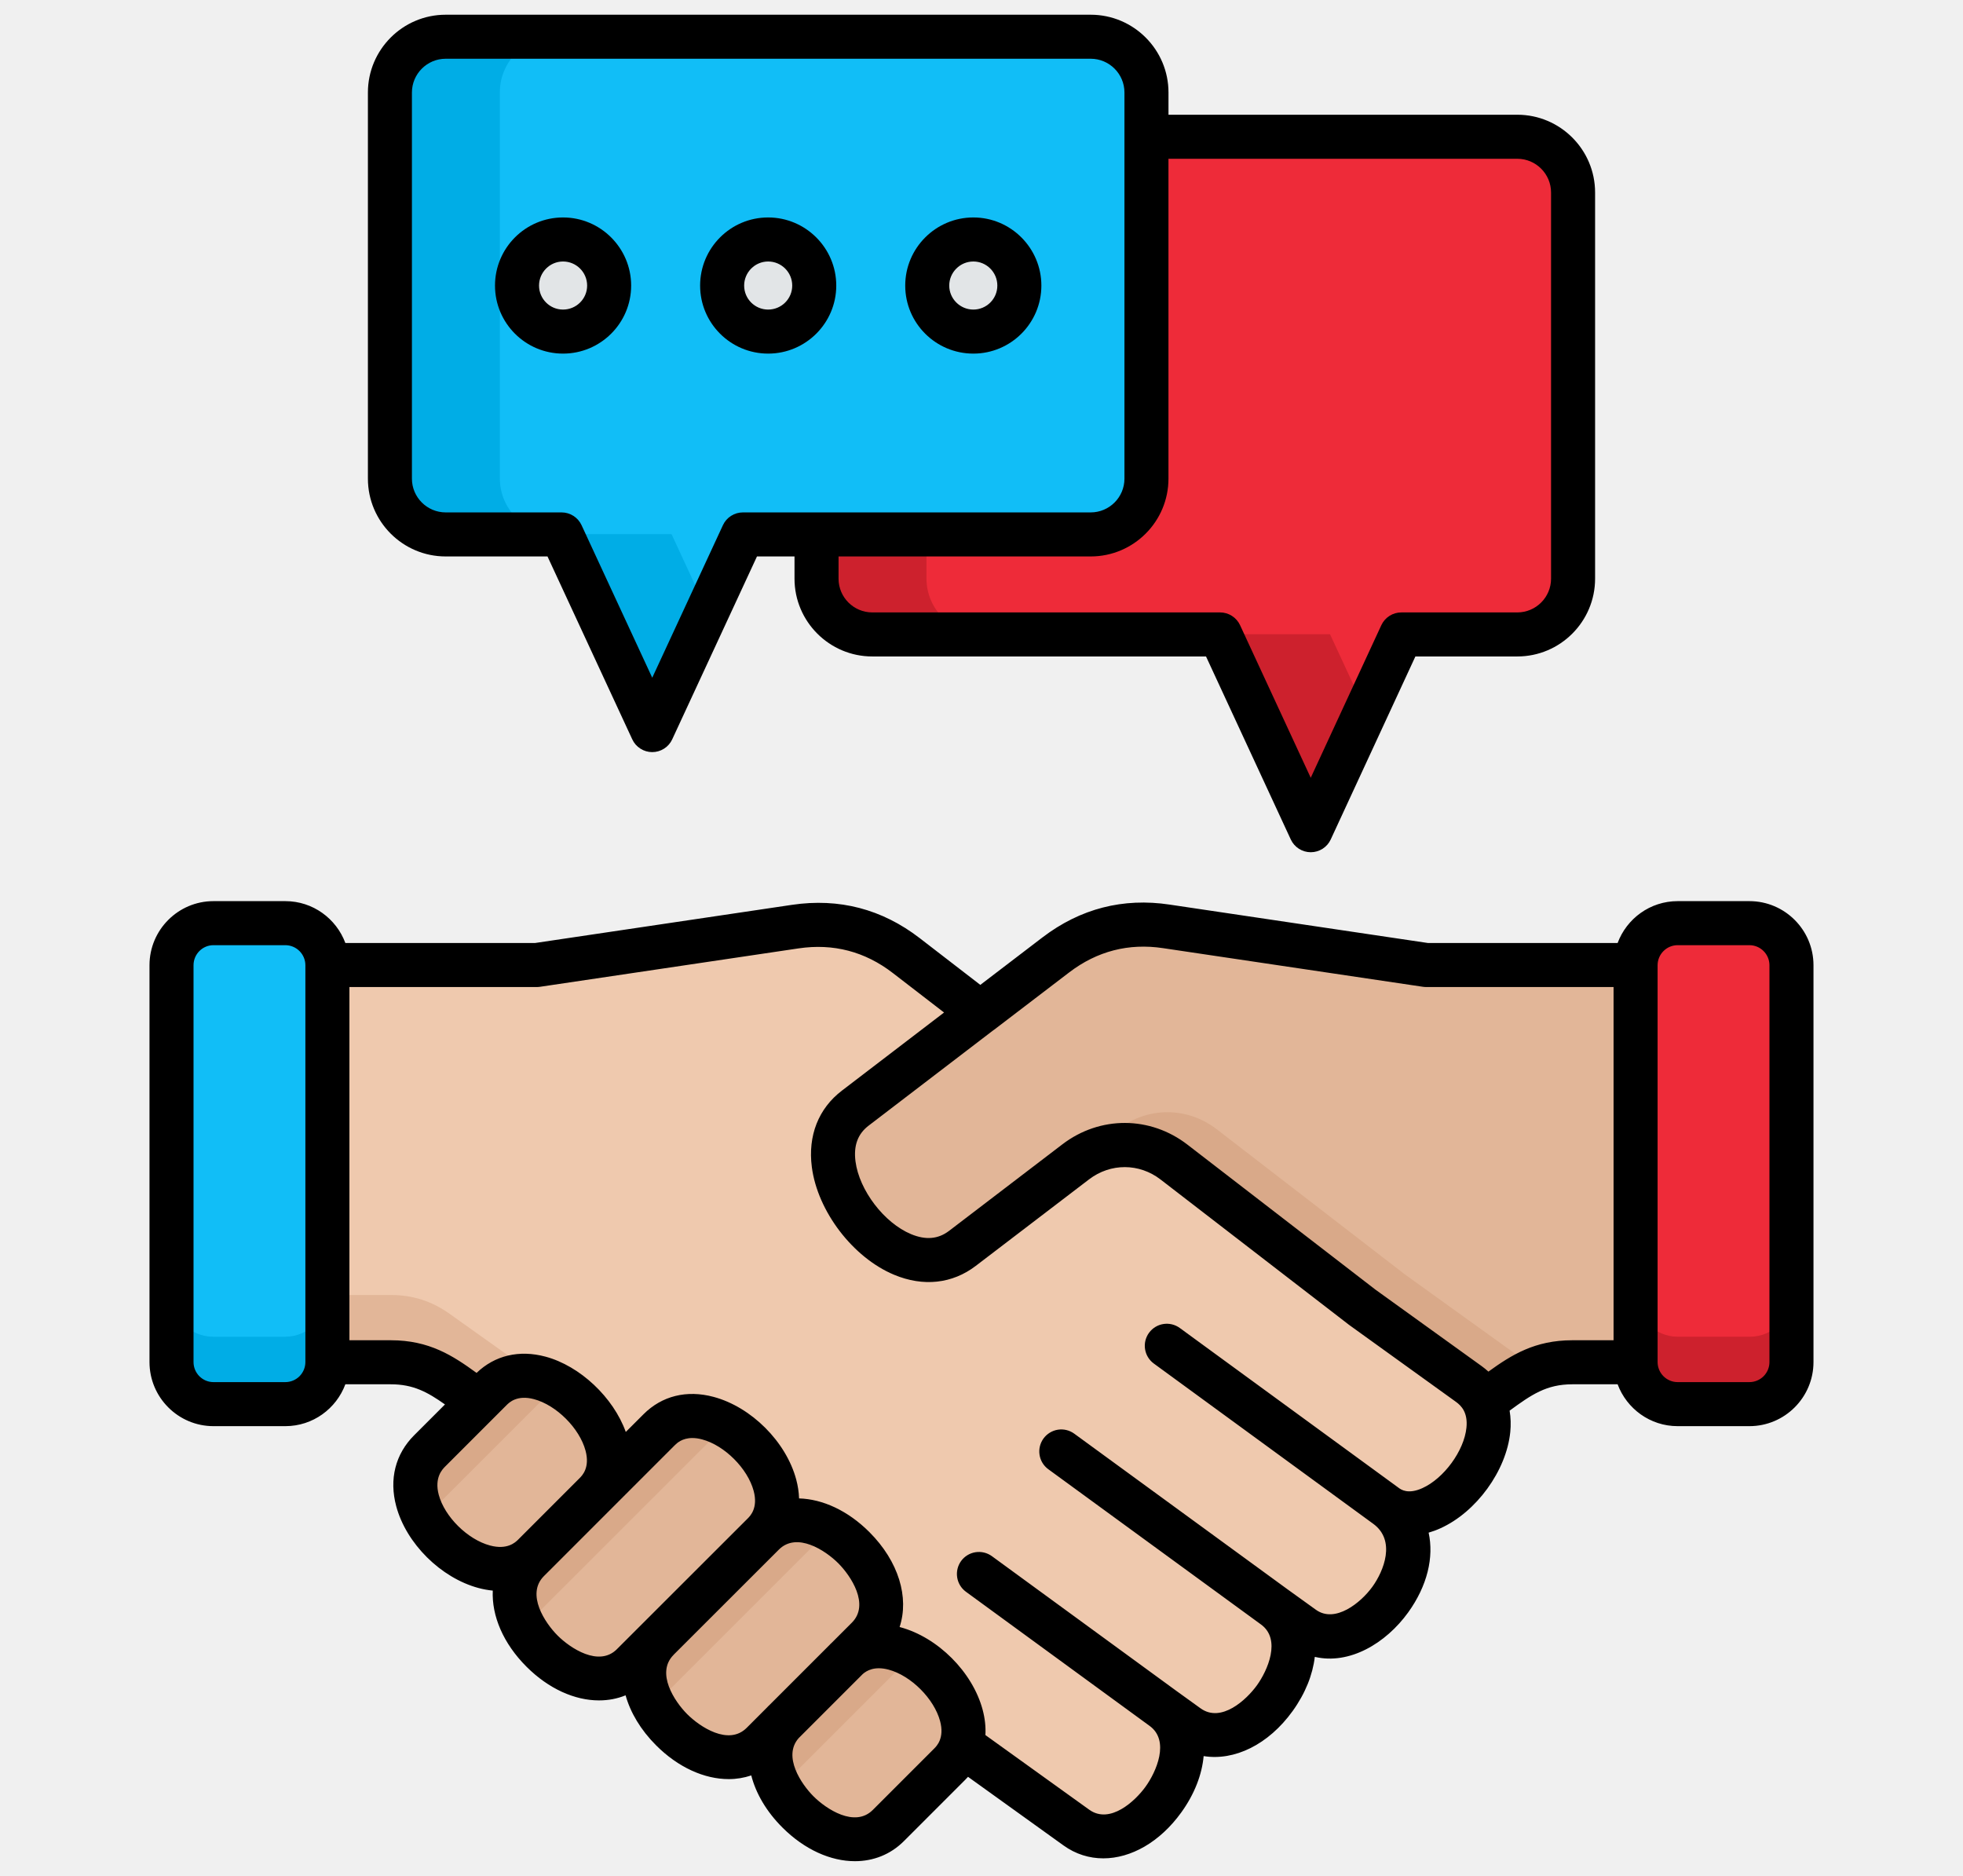
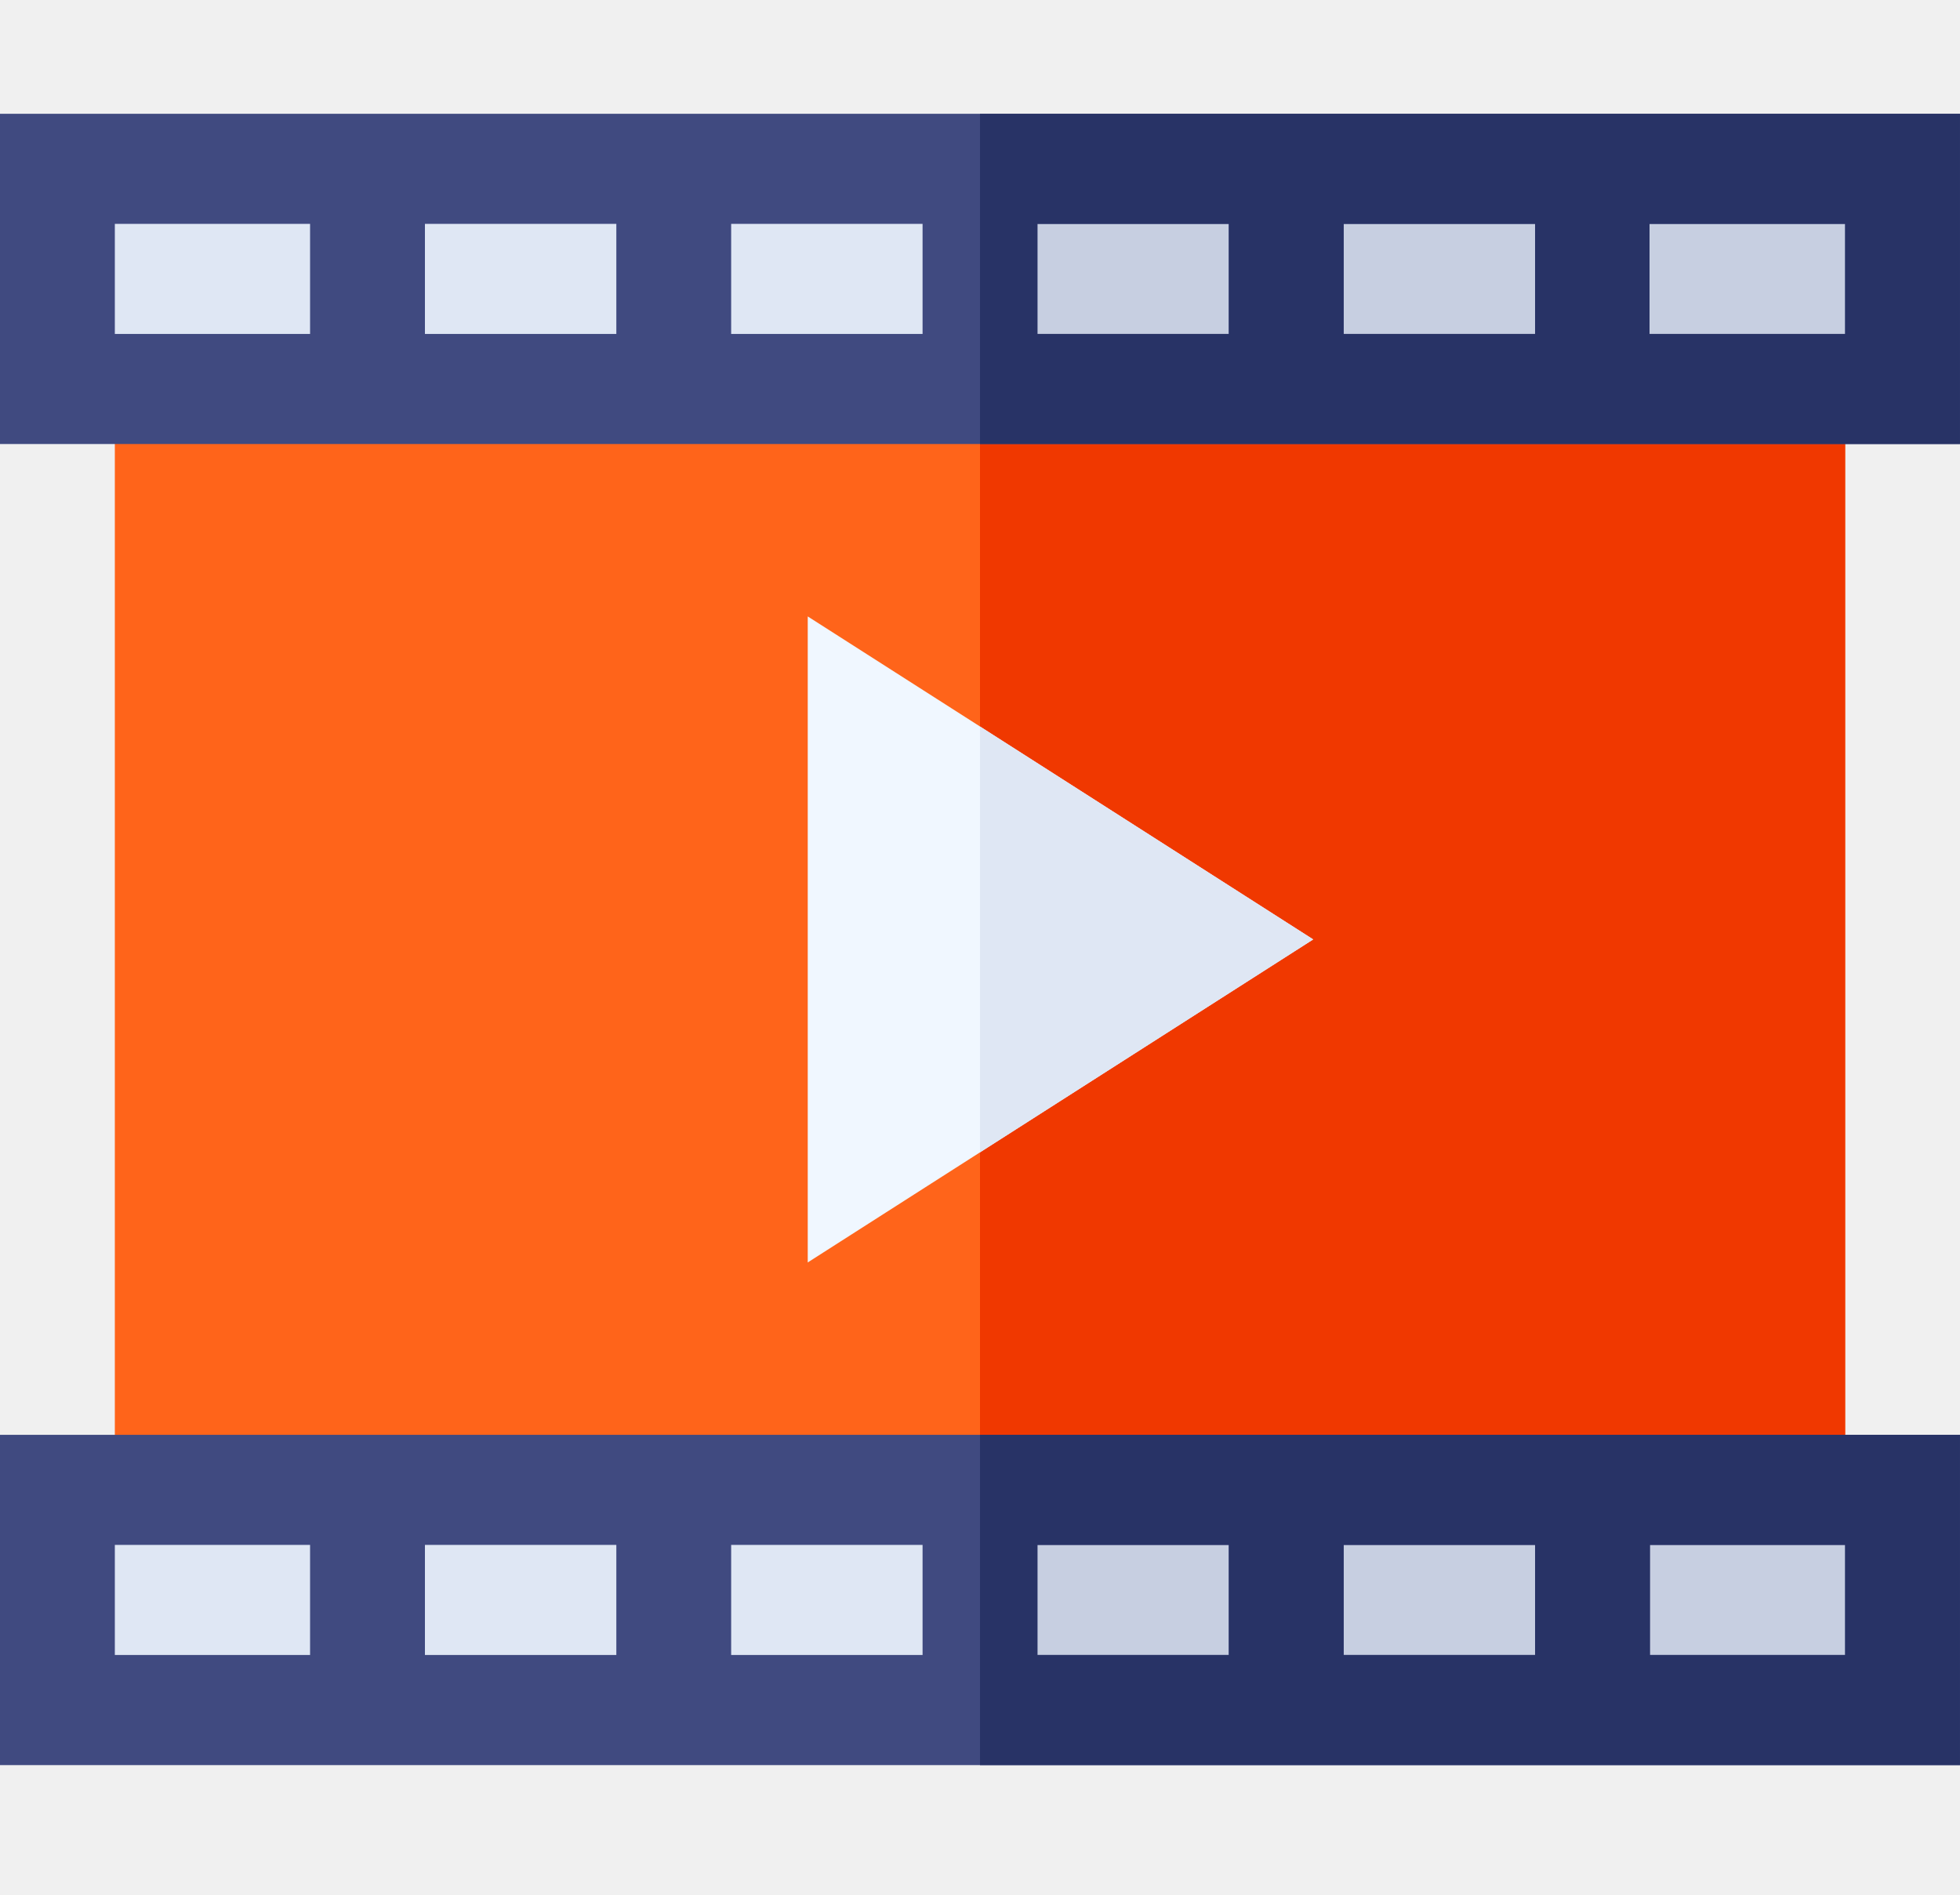
- <svg xmlns="http://www.w3.org/2000/svg" width="90" height="86" viewBox="0 0 90 86" fill="none">
-   <path fill-rule="evenodd" clip-rule="evenodd" d="M39.996 29.077H55.942L60.098 38.047L64.25 29.077H69.569C70.973 29.077 72.126 27.925 72.126 26.52V8.818C72.126 7.413 70.973 6.261 69.569 6.261H39.996C38.587 6.261 37.44 7.413 37.44 8.818V26.52C37.44 27.925 38.587 29.077 39.996 29.077Z" fill="#CD212D" />
-   <path fill-rule="evenodd" clip-rule="evenodd" d="M45.033 29.077H60.979L62.617 32.605L64.25 29.077H69.568C70.973 29.077 72.125 27.925 72.125 26.52V8.818C72.125 7.413 70.973 6.261 69.568 6.261H45.033C43.629 6.261 42.477 7.413 42.477 8.818V26.52C42.477 27.925 43.629 29.077 45.033 29.077Z" fill="#EE2B39" />
-   <path fill-rule="evenodd" clip-rule="evenodd" d="M50.009 24.487H34.059L29.907 33.462L25.75 24.487H20.437C19.027 24.487 17.88 23.34 17.88 21.93V4.233C17.88 2.823 19.027 1.676 20.437 1.676H50.009C51.414 1.676 52.566 2.823 52.566 4.233V21.93C52.566 23.34 51.414 24.487 50.009 24.487Z" fill="#00ADE6" />
-   <path fill-rule="evenodd" clip-rule="evenodd" d="M50.009 24.487H34.059L32.425 28.02L30.788 24.487H25.474C24.069 24.487 22.917 23.34 22.917 21.93V4.233C22.917 2.823 24.069 1.676 25.474 1.676H50.009C51.413 1.676 52.566 2.823 52.566 4.233V21.93C52.566 23.34 51.413 24.487 50.009 24.487H50.009Z" fill="#11BEF7" />
-   <path fill-rule="evenodd" clip-rule="evenodd" d="M25.817 10.97C26.984 10.97 27.931 11.912 27.931 13.079C27.931 14.246 26.984 15.193 25.817 15.193C24.651 15.193 23.703 14.246 23.703 13.079C23.703 11.912 24.651 10.97 25.817 10.97ZM44.624 10.97C45.791 10.97 46.739 11.912 46.739 13.079C46.739 14.246 45.791 15.193 44.624 15.193C43.458 15.193 42.515 14.246 42.515 13.079C42.515 11.912 43.458 10.97 44.624 10.97ZM35.221 10.97C36.388 10.97 37.335 11.912 37.335 13.079C37.335 14.246 36.388 15.193 35.221 15.193C34.054 15.193 33.112 14.246 33.112 13.079C33.112 11.912 34.054 10.97 35.221 10.97Z" fill="#E2E5E7" />
-   <path fill-rule="evenodd" clip-rule="evenodd" d="M42.92 78.509L43.525 78.975L43.548 78.961L42.991 78.556L42.92 78.509Z" fill="white" />
-   <path fill-rule="evenodd" clip-rule="evenodd" d="M75.001 62.44V44.223H65.398L53.48 42.452C51.618 42.171 49.914 42.614 48.414 43.757L44.948 46.409L32.911 55.598L38.315 61.912L62.469 59.921L67.355 63.435C67.65 63.651 67.892 63.931 68.064 64.254L69.397 63.307C70.221 62.716 71.092 62.44 72.102 62.44H75.001Z" fill="#E2B698" />
-   <path fill-rule="evenodd" clip-rule="evenodd" d="M46.895 44.918L44.948 46.408L42.448 48.313L46.895 44.918ZM59.003 60.207L62.47 59.921L67.355 63.435C67.65 63.651 67.892 63.931 68.064 64.254L69.397 63.306C69.608 63.154 69.831 63.019 70.064 62.902C69.921 62.54 69.674 62.211 69.307 61.945L64.422 58.431L55.785 51.77C54.438 50.732 52.628 50.727 51.276 51.76L49.324 53.25L59.004 60.206L59.003 60.207Z" fill="#D9A989" />
-   <path fill-rule="evenodd" clip-rule="evenodd" d="M53.833 53.26L62.47 59.921L67.355 63.435C70.102 65.415 65.983 70.777 63.55 69.025C66.502 71.153 62.389 76.514 59.746 74.614L58.403 73.648C61.103 75.591 57.156 81.076 54.461 79.133L53.299 78.295C55.994 80.237 52.047 85.722 49.352 83.78L44.467 80.266L20.613 63.301C19.789 62.716 18.918 62.44 17.908 62.44H14.999V44.223H24.603L36.463 42.461C38.334 42.185 40.053 42.632 41.553 43.789L44.943 46.408L39.21 50.784C36.049 53.203 40.963 59.635 44.129 57.216L47.367 54.74L49.323 53.25C50.671 52.217 52.485 52.222 53.832 53.26H53.833Z" fill="#E2B698" />
-   <path fill-rule="evenodd" clip-rule="evenodd" d="M53.833 53.26L62.469 59.921L67.355 63.435C70.102 65.415 65.983 70.777 63.55 69.025C66.502 71.153 62.388 76.514 59.746 74.614L58.403 73.648C61.103 75.591 57.156 81.076 54.461 79.133L53.299 78.295C55.994 80.237 52.047 85.722 49.352 83.78L44.467 80.266L24.569 66.115L25.855 63.963L20.613 60.23C19.789 59.645 18.918 59.368 17.908 59.368H14.999V44.223H24.603L36.463 42.461C38.334 42.185 40.053 42.632 41.553 43.789L44.943 46.408L39.21 50.784C36.049 53.203 40.963 59.635 44.129 57.216L47.367 54.74L49.323 53.25C50.671 52.217 52.485 52.222 53.832 53.26H53.833Z" fill="#EFC9AE" />
-   <path fill-rule="evenodd" clip-rule="evenodd" d="M24.469 71.286L27.278 68.472C29.63 66.125 24.855 61.344 22.503 63.696L19.689 66.505C17.275 68.924 22.122 73.628 24.469 71.286V71.286Z" fill="#E2B698" />
-   <path fill-rule="evenodd" clip-rule="evenodd" d="M25.555 63.492C24.522 62.931 23.355 62.845 22.503 63.697L20.675 65.525L19.689 66.506C18.818 67.382 18.894 68.558 19.461 69.587L25.555 63.492H25.555Z" fill="#D9A989" />
-   <path fill-rule="evenodd" clip-rule="evenodd" d="M28.993 76.314L34.992 70.32C37.344 67.967 32.563 63.187 30.211 65.539L24.217 71.538C21.865 73.886 26.645 78.666 28.993 76.314Z" fill="#E2B698" />
-   <path fill-rule="evenodd" clip-rule="evenodd" d="M33.268 65.339C32.235 64.773 31.068 64.692 30.216 65.54L28.34 67.415L24.217 71.539C23.364 72.386 23.45 73.558 24.012 74.591L33.268 65.339H33.268Z" fill="#D9A989" />
-   <path fill-rule="evenodd" clip-rule="evenodd" d="M34.944 79.923L39.768 75.095C42.12 72.748 37.344 67.967 34.992 70.319L30.164 75.143C27.812 77.495 32.592 82.27 34.944 79.923Z" fill="#E2B698" />
-   <path fill-rule="evenodd" clip-rule="evenodd" d="M38.044 70.115C37.011 69.553 35.844 69.468 34.992 70.32L30.164 75.143C29.312 75.996 29.397 77.167 29.959 78.2L38.044 70.115Z" fill="#D9A989" />
-   <path fill-rule="evenodd" clip-rule="evenodd" d="M40.734 83.689L43.544 80.875C45.896 78.528 41.115 73.748 38.763 76.1L35.954 78.909C33.602 81.261 38.383 86.041 40.734 83.689V83.689Z" fill="#E2B698" />
-   <path fill-rule="evenodd" clip-rule="evenodd" d="M41.82 75.895C40.787 75.333 39.62 75.248 38.768 76.095L36.568 78.295L35.954 78.909C35.102 79.761 35.187 80.932 35.749 81.966L41.82 75.895V75.895Z" fill="#D9A989" />
-   <path fill-rule="evenodd" clip-rule="evenodd" d="M75.001 62.436V44.233C75.001 43.171 75.868 42.305 76.929 42.305H80.224C81.286 42.305 82.152 43.171 82.152 44.233V62.436C82.152 63.493 81.286 64.364 80.224 64.364H76.929C75.868 64.364 75.001 63.493 75.001 62.436Z" fill="#CD212D" />
-   <path fill-rule="evenodd" clip-rule="evenodd" d="M75.001 59.354V44.232C75.001 43.17 75.868 42.304 76.929 42.304H80.224C81.286 42.304 82.152 43.17 82.152 44.232V59.354C82.152 60.416 81.286 61.282 80.224 61.282H76.929C75.868 61.282 75.001 60.416 75.001 59.354Z" fill="#EE2B39" />
-   <path fill-rule="evenodd" clip-rule="evenodd" d="M7.848 62.436V44.233C7.848 43.171 8.714 42.305 9.776 42.305H13.071C14.133 42.305 14.999 43.171 14.999 44.233V62.436C14.999 63.493 14.133 64.364 13.071 64.364H9.776C8.719 64.364 7.848 63.493 7.848 62.436Z" fill="#00ADE6" />
-   <path fill-rule="evenodd" clip-rule="evenodd" d="M7.848 59.354V44.232C7.848 43.17 8.714 42.304 9.776 42.304H13.071C14.133 42.304 14.999 43.17 14.999 44.232V59.354C14.999 60.416 14.133 61.282 13.071 61.282H9.776C8.719 61.282 7.848 60.416 7.848 59.354Z" fill="#11BEF7" />
-   <path d="M80.207 41.312H76.917C75.656 41.312 74.581 42.113 74.165 43.231H65.465L53.628 41.471C51.49 41.149 49.529 41.654 47.799 42.972L44.946 45.151L42.167 43.008C40.44 41.676 38.472 41.163 36.317 41.481L24.535 43.231H15.834C15.418 42.113 14.344 41.312 13.082 41.312H9.787C8.17 41.312 6.854 42.63 6.854 44.25V62.443C6.854 64.063 8.17 65.381 9.787 65.381H13.082C14.344 65.381 15.418 64.581 15.834 63.462H17.92C18.947 63.462 19.6 63.819 20.401 64.386L18.987 65.8C18.126 66.661 17.835 67.815 18.166 69.051C18.624 70.761 20.212 72.339 21.942 72.802C22.155 72.859 22.373 72.899 22.593 72.92C22.54 74.073 23.068 75.34 24.142 76.412C25.162 77.43 26.358 77.954 27.464 77.954C27.889 77.954 28.299 77.877 28.682 77.721C28.903 78.509 29.37 79.301 30.076 80.009C31.099 81.034 32.3 81.562 33.411 81.562C33.768 81.562 34.114 81.504 34.444 81.393C34.655 82.215 35.135 83.046 35.874 83.783C36.894 84.801 38.091 85.325 39.196 85.325C40.038 85.325 40.827 85.022 41.445 84.402L44.253 81.594C44.298 81.549 44.341 81.503 44.382 81.457L48.76 84.603C49.315 85.002 49.941 85.195 50.585 85.195C51.849 85.195 53.179 84.453 54.163 83.085C54.77 82.242 55.109 81.349 55.185 80.507C56.59 80.734 58.151 79.989 59.267 78.439C59.851 77.628 60.187 76.771 60.281 75.958C61.865 76.329 63.535 75.345 64.563 73.919C65.442 72.699 65.748 71.392 65.5 70.263C65.685 70.21 65.865 70.144 66.039 70.064C67.687 69.322 69.065 67.425 69.243 65.653C69.277 65.325 69.267 64.995 69.213 64.67C70.212 63.94 70.899 63.462 72.089 63.462H74.165C74.581 64.58 75.656 65.381 76.917 65.381H80.207C81.827 65.381 83.145 64.063 83.145 62.443V44.25C83.145 42.63 81.827 41.312 80.207 41.312V41.312ZM14.001 62.443C14.001 62.687 13.904 62.92 13.732 63.093C13.559 63.265 13.326 63.362 13.082 63.362H9.787C9.283 63.362 8.873 62.95 8.873 62.443V44.25C8.873 43.743 9.283 43.331 9.787 43.331H13.082C13.326 43.332 13.559 43.428 13.732 43.601C13.904 43.773 14.001 44.007 14.001 44.25V62.443ZM20.116 68.529C19.904 67.738 20.288 67.354 20.414 67.228L23.224 64.418C23.343 64.299 23.706 63.935 24.485 64.144C25.512 64.419 26.571 65.478 26.846 66.505C27.055 67.285 26.691 67.647 26.572 67.766L23.754 70.585C23.624 70.714 23.253 71.063 22.465 70.852C21.439 70.577 20.386 69.535 20.116 68.529ZM28.285 75.605C27.458 76.433 26.146 75.56 25.568 74.983C24.987 74.403 24.108 73.087 24.937 72.256L25.189 72.004L25.19 72.004L27.998 69.195C27.999 69.194 28 69.193 28.001 69.192L30.932 66.261C31.025 66.168 31.268 65.925 31.744 65.925C31.875 65.925 32.024 65.943 32.193 65.989C33.22 66.264 34.279 67.323 34.554 68.349C34.763 69.13 34.399 69.495 34.28 69.614L28.285 75.604L28.284 75.605H28.285ZM31.505 78.583C30.928 78.004 30.055 76.692 30.884 75.865L30.882 75.864L35.708 71.042C36.538 70.211 37.853 71.086 38.432 71.665C39.011 72.244 39.887 73.559 39.056 74.39L38.126 75.32C38.101 75.343 38.076 75.365 38.052 75.389L38.054 75.391L35.243 78.202L35.241 78.2C35.214 78.228 35.188 78.256 35.161 78.284L34.233 79.213C33.401 80.043 32.085 79.164 31.505 78.583V78.583ZM42.827 80.165L40.017 82.975C39.19 83.804 37.878 82.931 37.3 82.354C36.732 81.787 35.88 80.518 36.617 79.684L39.556 76.745C39.726 76.596 40.087 76.368 40.745 76.545C41.771 76.821 42.828 77.879 43.102 78.904C43.31 79.683 42.947 80.045 42.827 80.165ZM67.234 65.451C67.128 66.508 66.201 67.778 65.21 68.224C64.556 68.519 64.237 68.289 64.132 68.214L64.132 68.213L54.092 60.881C53.641 60.552 53.01 60.65 52.681 61.101C52.352 61.551 52.451 62.182 52.901 62.511L62.947 69.848L62.949 69.849L62.952 69.852C62.953 69.852 62.953 69.853 62.954 69.853C64.018 70.622 63.437 72.029 62.925 72.739C62.388 73.484 61.211 74.43 60.333 73.799L58.997 72.837L58.996 72.836L49.249 65.723C49.033 65.567 48.764 65.502 48.5 65.544C48.237 65.586 48.001 65.731 47.843 65.946C47.686 66.162 47.62 66.431 47.661 66.694C47.701 66.958 47.844 67.195 48.059 67.353L57.806 74.467L57.808 74.468L57.81 74.47C58.761 75.156 58.108 76.595 57.629 77.26C57.15 77.924 55.994 79.001 55.044 78.318L53.889 77.485L53.888 77.484L53.887 77.483L45.469 71.336C45.252 71.182 44.984 71.119 44.721 71.161C44.459 71.203 44.223 71.347 44.066 71.562C43.91 71.777 43.844 72.045 43.884 72.308C43.923 72.571 44.065 72.808 44.278 72.967L52.696 79.114L52.698 79.115L52.701 79.117L52.702 79.118C53.655 79.803 53.003 81.242 52.524 81.906C52.046 82.571 50.89 83.648 49.938 82.964L45.179 79.543C45.2 79.171 45.159 78.782 45.053 78.384C44.591 76.654 43 75.061 41.269 74.596C41.261 74.594 41.253 74.592 41.245 74.59C41.691 73.241 41.207 71.585 39.86 70.238C38.87 69.249 37.715 68.725 36.636 68.694C36.626 68.4 36.581 68.11 36.505 67.827C36.041 66.096 34.448 64.503 32.716 64.039C31.487 63.709 30.347 63.992 29.505 64.834L28.691 65.647C28.125 64.069 26.599 62.62 25.007 62.194C23.803 61.872 22.686 62.138 21.85 62.94C20.762 62.15 19.684 61.443 17.92 61.443H16.02V45.25H24.61C24.659 45.25 24.709 45.246 24.758 45.239L36.613 43.478C38.205 43.242 39.658 43.622 40.934 44.607L43.283 46.418L38.6 49.999C37.525 50.82 37.035 52.064 37.221 53.502C37.484 55.531 39.105 57.654 40.993 58.441C42.333 59 43.663 58.854 44.739 58.032L49.933 54.066C50.917 53.315 52.235 53.319 53.214 54.077L61.846 60.733C61.855 60.74 61.863 60.747 61.873 60.753L66.753 64.267C66.993 64.44 67.305 64.751 67.234 65.451H67.234ZM68.241 62.881C68.143 62.791 68.04 62.707 67.932 62.629L63.065 59.125L54.447 52.479C52.736 51.155 50.429 51.147 48.708 52.461L43.513 56.428C43.013 56.809 42.443 56.858 41.769 56.578C40.537 56.064 39.394 54.568 39.223 53.243C39.13 52.521 39.326 51.985 39.825 51.604L45.553 47.223L45.556 47.221L45.557 47.224L49.023 44.577C50.301 43.603 51.749 43.229 53.329 43.468L65.241 45.239C65.29 45.246 65.34 45.25 65.39 45.25H73.979V61.443H72.089C70.37 61.443 69.302 62.115 68.241 62.881ZM81.126 62.443C81.126 62.687 81.029 62.92 80.857 63.093C80.684 63.265 80.451 63.362 80.207 63.362H76.917C76.674 63.362 76.44 63.265 76.268 63.093C76.095 62.92 75.998 62.687 75.998 62.443V44.25C75.998 44.007 76.095 43.773 76.268 43.601C76.44 43.428 76.674 43.331 76.917 43.331H80.207C80.451 43.331 80.684 43.428 80.857 43.601C81.029 43.773 81.126 44.007 81.126 44.25V62.443ZM20.434 25.51H25.102L28.988 33.895C29.069 34.07 29.198 34.218 29.361 34.321C29.523 34.425 29.711 34.48 29.904 34.48C30.097 34.48 30.285 34.425 30.447 34.321C30.61 34.218 30.739 34.07 30.82 33.895L34.706 25.51H36.427V26.529C36.427 28.495 38.027 30.095 39.993 30.095H55.294L59.18 38.485C59.261 38.659 59.39 38.807 59.552 38.911C59.715 39.015 59.903 39.07 60.096 39.07C60.289 39.07 60.477 39.015 60.64 38.911C60.802 38.807 60.931 38.659 61.012 38.484L64.893 30.095H69.566C71.532 30.095 73.132 28.495 73.132 26.529V8.826C73.132 6.86 71.532 5.26 69.566 5.26H53.573V4.241C53.573 2.275 51.973 0.675 50.007 0.675H20.434C18.467 0.675 16.868 2.275 16.868 4.241V21.944C16.868 23.91 18.467 25.51 20.434 25.51ZM69.566 7.279C70.419 7.279 71.113 7.973 71.113 8.826V26.529C71.113 27.382 70.419 28.076 69.566 28.076H64.247C64.055 28.076 63.866 28.131 63.704 28.235C63.541 28.339 63.412 28.487 63.331 28.662L60.095 35.657L56.855 28.661C56.774 28.486 56.645 28.339 56.482 28.235C56.32 28.131 56.131 28.076 55.939 28.076H39.993C39.14 28.076 38.446 27.382 38.446 26.529V25.51H50.006C51.973 25.51 53.572 23.91 53.572 21.944V7.279H69.566H69.566ZM18.886 4.241C18.886 3.388 19.581 2.693 20.434 2.693H50.006C50.86 2.693 51.554 3.388 51.554 4.241V21.944C51.554 22.797 50.86 23.491 50.006 23.491H34.061C33.868 23.491 33.68 23.546 33.517 23.65C33.355 23.753 33.226 23.901 33.145 24.076L29.904 31.07L26.663 24.076C26.582 23.901 26.453 23.753 26.291 23.65C26.128 23.546 25.94 23.491 25.747 23.491H20.434C19.581 23.491 18.886 22.797 18.886 21.944V4.241ZM25.814 16.211C27.536 16.211 28.937 14.812 28.937 13.092C28.937 11.373 27.536 9.969 25.814 9.969C24.092 9.969 22.695 11.37 22.695 13.092C22.695 14.815 24.094 16.211 25.814 16.211ZM25.814 11.988C26.423 11.988 26.919 12.483 26.919 13.092C26.919 13.701 26.423 14.192 25.814 14.192C25.205 14.192 24.714 13.698 24.714 13.092C24.714 12.486 25.208 11.988 25.814 11.988ZM35.218 16.211C36.94 16.211 38.341 14.812 38.341 13.092C38.341 11.373 36.94 9.969 35.218 9.969C33.495 9.969 32.099 11.37 32.099 13.092C32.099 14.815 33.498 16.211 35.218 16.211ZM35.218 11.988C35.827 11.988 36.322 12.483 36.322 13.092C36.322 13.701 35.827 14.192 35.218 14.192C34.608 14.192 34.118 13.698 34.118 13.092C34.118 12.486 34.611 11.988 35.218 11.988ZM44.626 16.211C46.346 16.211 47.745 14.812 47.745 13.092C47.745 11.373 46.346 9.969 44.626 9.969C42.907 9.969 41.503 11.37 41.503 13.092C41.503 14.815 42.904 16.211 44.626 16.211ZM44.626 11.988C45.232 11.988 45.726 12.483 45.726 13.092C45.726 13.701 45.232 14.192 44.626 14.192C44.02 14.192 43.521 13.698 43.521 13.092C43.521 12.486 44.017 11.988 44.626 11.988Z" fill="black" />
+ <svg xmlns="http://www.w3.org/2000/svg" width="90" height="87" viewBox="0 0 90 87" fill="none">
+   <g clip-path="url(#clip0_1614_11144)">
+     <path d="M2.637 68.41V78.519H87.363V68.41H45H2.637ZM45 7.751H2.637V17.861H87.363V7.751H45Z" fill="#DFE7F4" />
+     <path d="M45 7.751H87.363V17.861H45V7.751ZM45 68.41H87.363V78.519H45V68.41Z" fill="#C7CFE1" />
+     <path d="M45 17.861H5.273V68.41H84.726V17.861H45Z" fill="#FF641A" />
+     <path d="M45 17.861H84.726V68.41H45V17.861Z" fill="#F03800" />
+     <path d="M0 65.882V81.047H89.999V65.882H45H0ZM14.238 75.992H5.273V70.937H14.238V75.992ZM28.301 75.992H19.512V70.937H28.301V75.992ZM42.363 75.992H33.574V70.937H42.363V75.992ZM75.761 70.937H84.726V75.992H75.761V70.937ZM61.699 70.937H70.488V75.992H61.699V70.937ZM47.636 70.937H56.425V75.992H47.636V70.937ZM45 5.224H0V20.388H89.999V5.224H45ZM14.238 15.333H5.273V10.278H14.238V15.333ZM28.301 15.333H19.512V10.278H28.301V15.333ZM42.363 15.333H33.574V10.278H42.363V15.333ZM56.425 15.333H47.636V10.278H56.425V15.333ZM70.488 15.333H61.699V10.278H70.488V15.333ZM84.726 15.333H75.744V10.278H84.726V15.333Z" fill="#404A80" />
+     <path d="M56.426 15.333H47.637V10.278H56.426V15.333ZM70.488 15.333H61.699V10.278H70.488V15.333ZM45 5.224V20.388H90V5.224H45ZM84.726 15.333H75.744V10.278H84.726V15.333ZM90 65.882H45V81.047H90V65.882ZM56.426 75.992H47.637V70.937H56.426V75.992ZM70.488 75.992H61.699V70.937H70.488V75.992ZM84.726 75.992H75.761V70.937H84.726V75.992Z" fill="#283366" />
+     <path d="M45 33.358L37.09 28.304V57.967L45 52.912L60.3 43.135L45 33.358Z" fill="#F0F7FF" />
+     <path d="M45 33.358V52.912L60.3 43.135L45 33.358Z" fill="#DFE7F4" />
+   </g>
+   <defs>
+     <clipPath id="clip0_1614_11144">
+       <rect width="89.999" height="86.27" fill="white" />
+     </clipPath>
+   </defs>
</svg>
